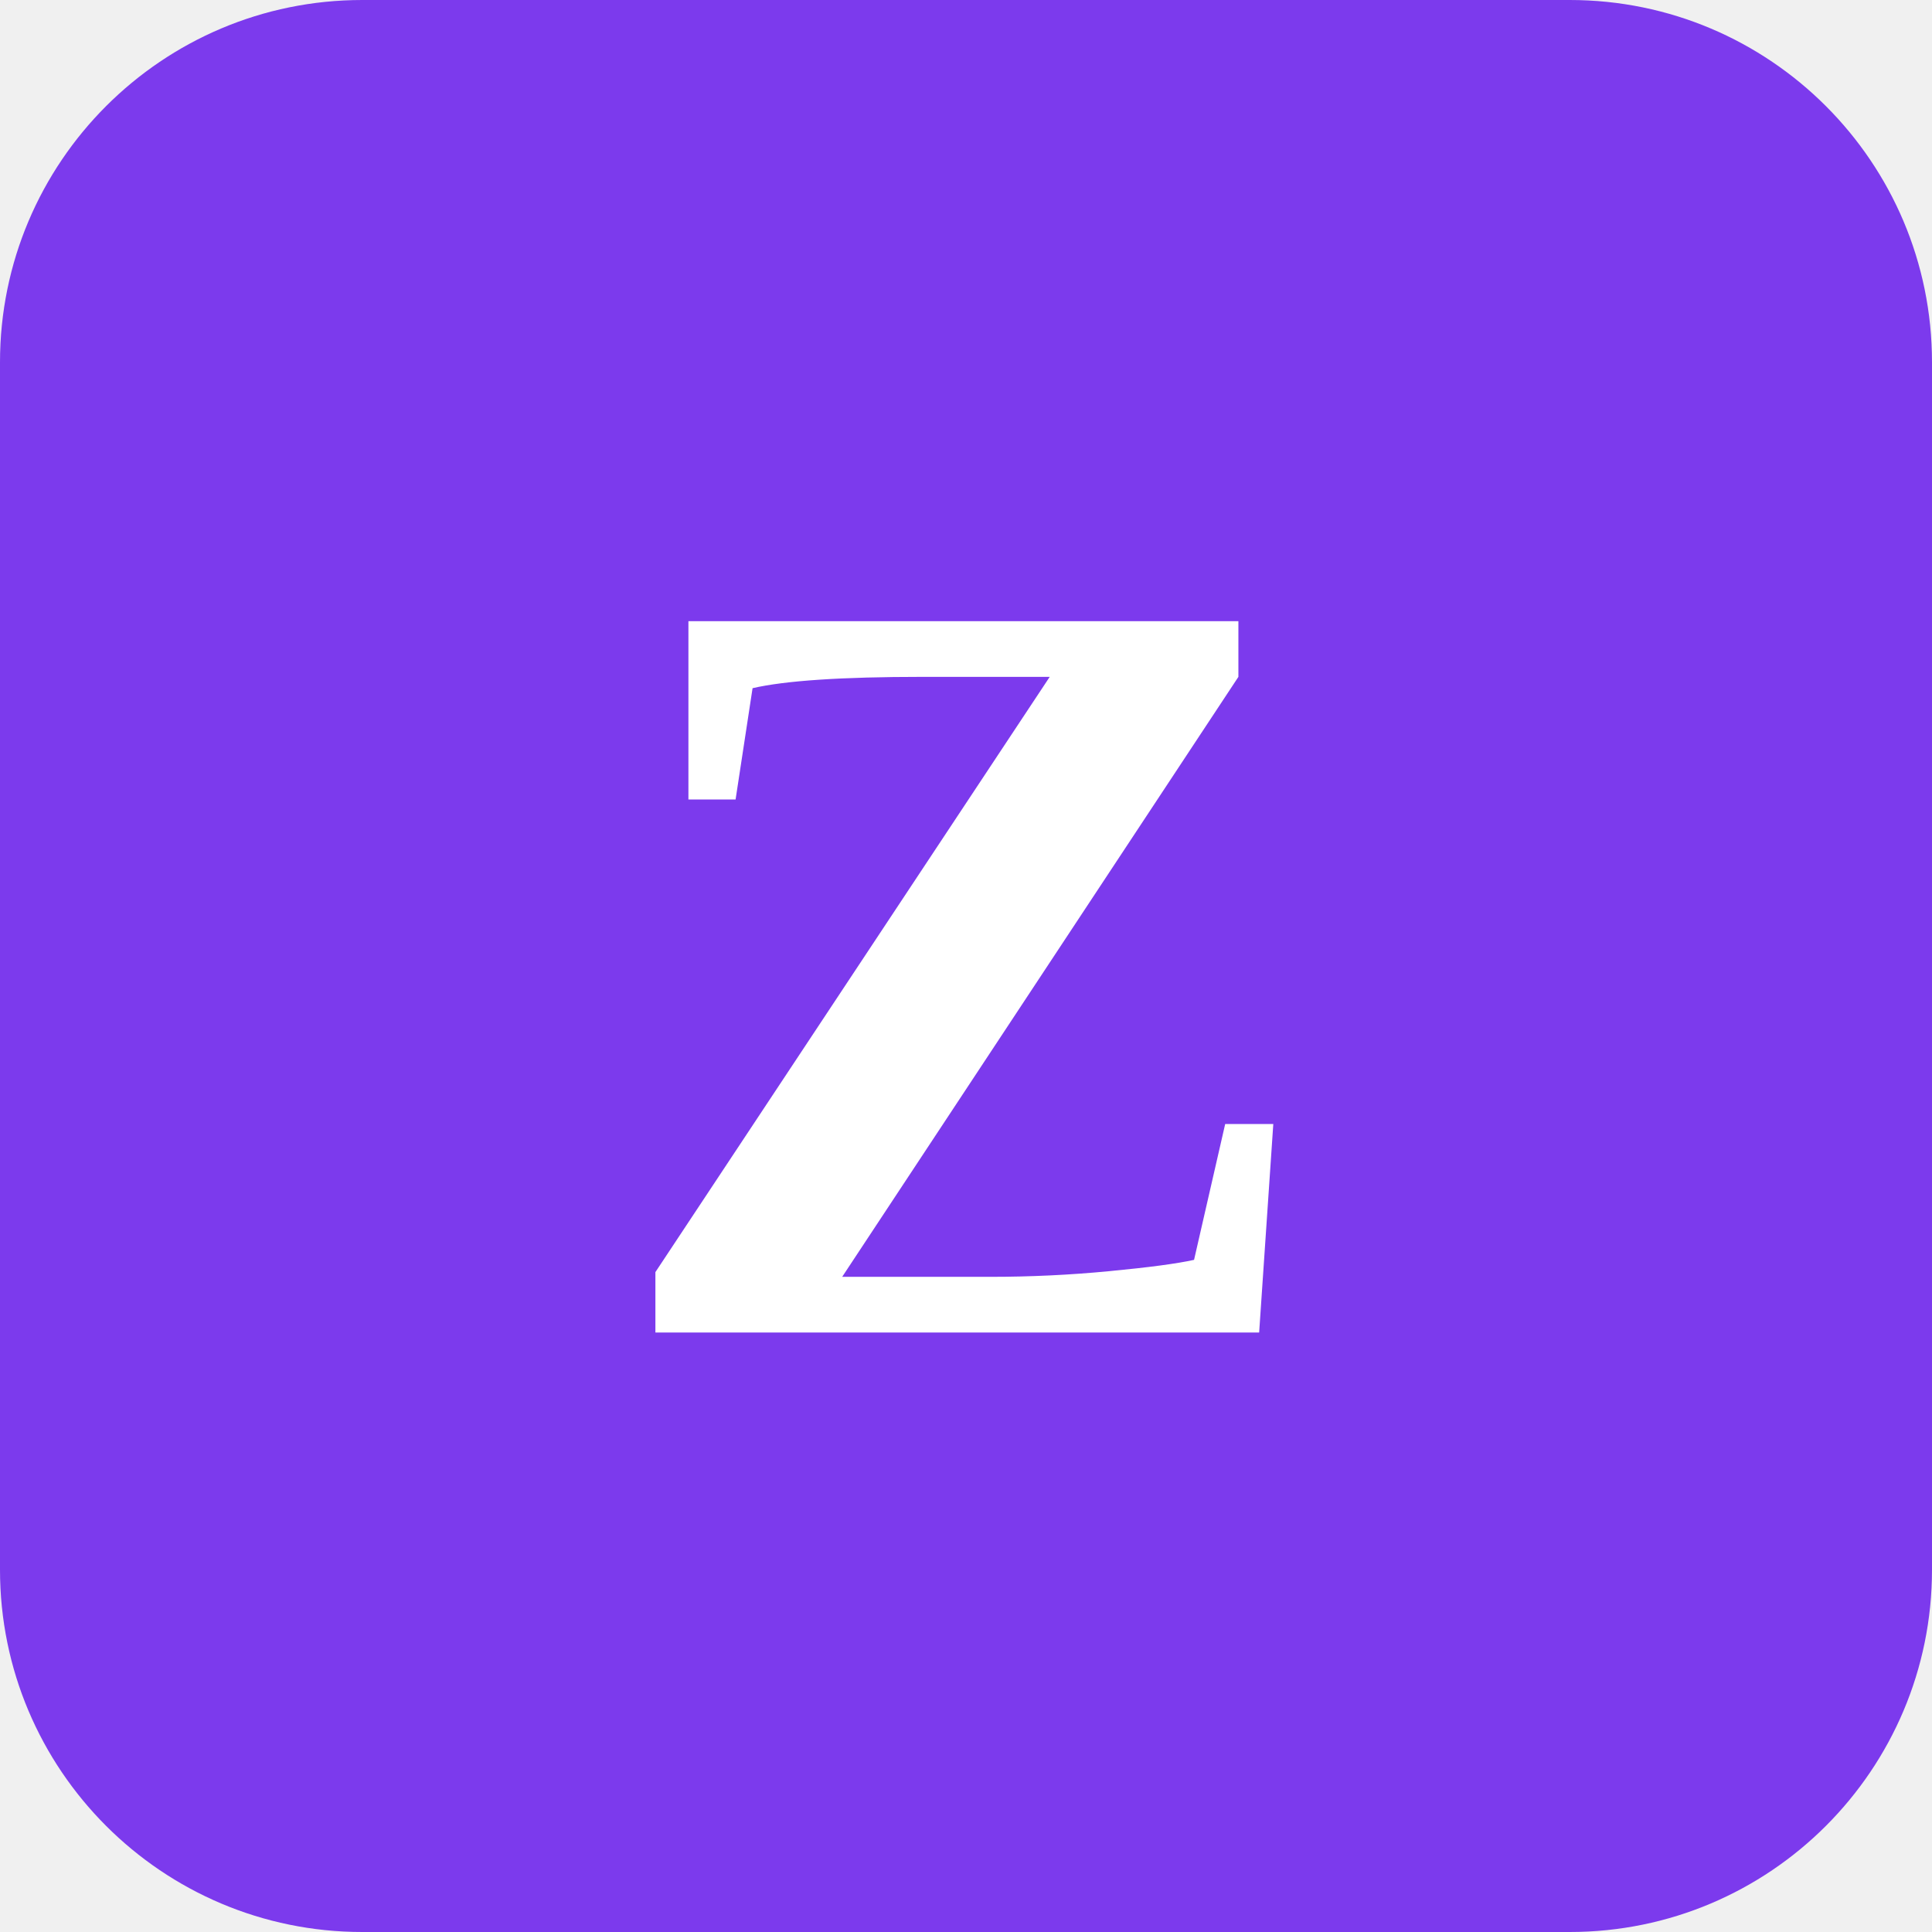
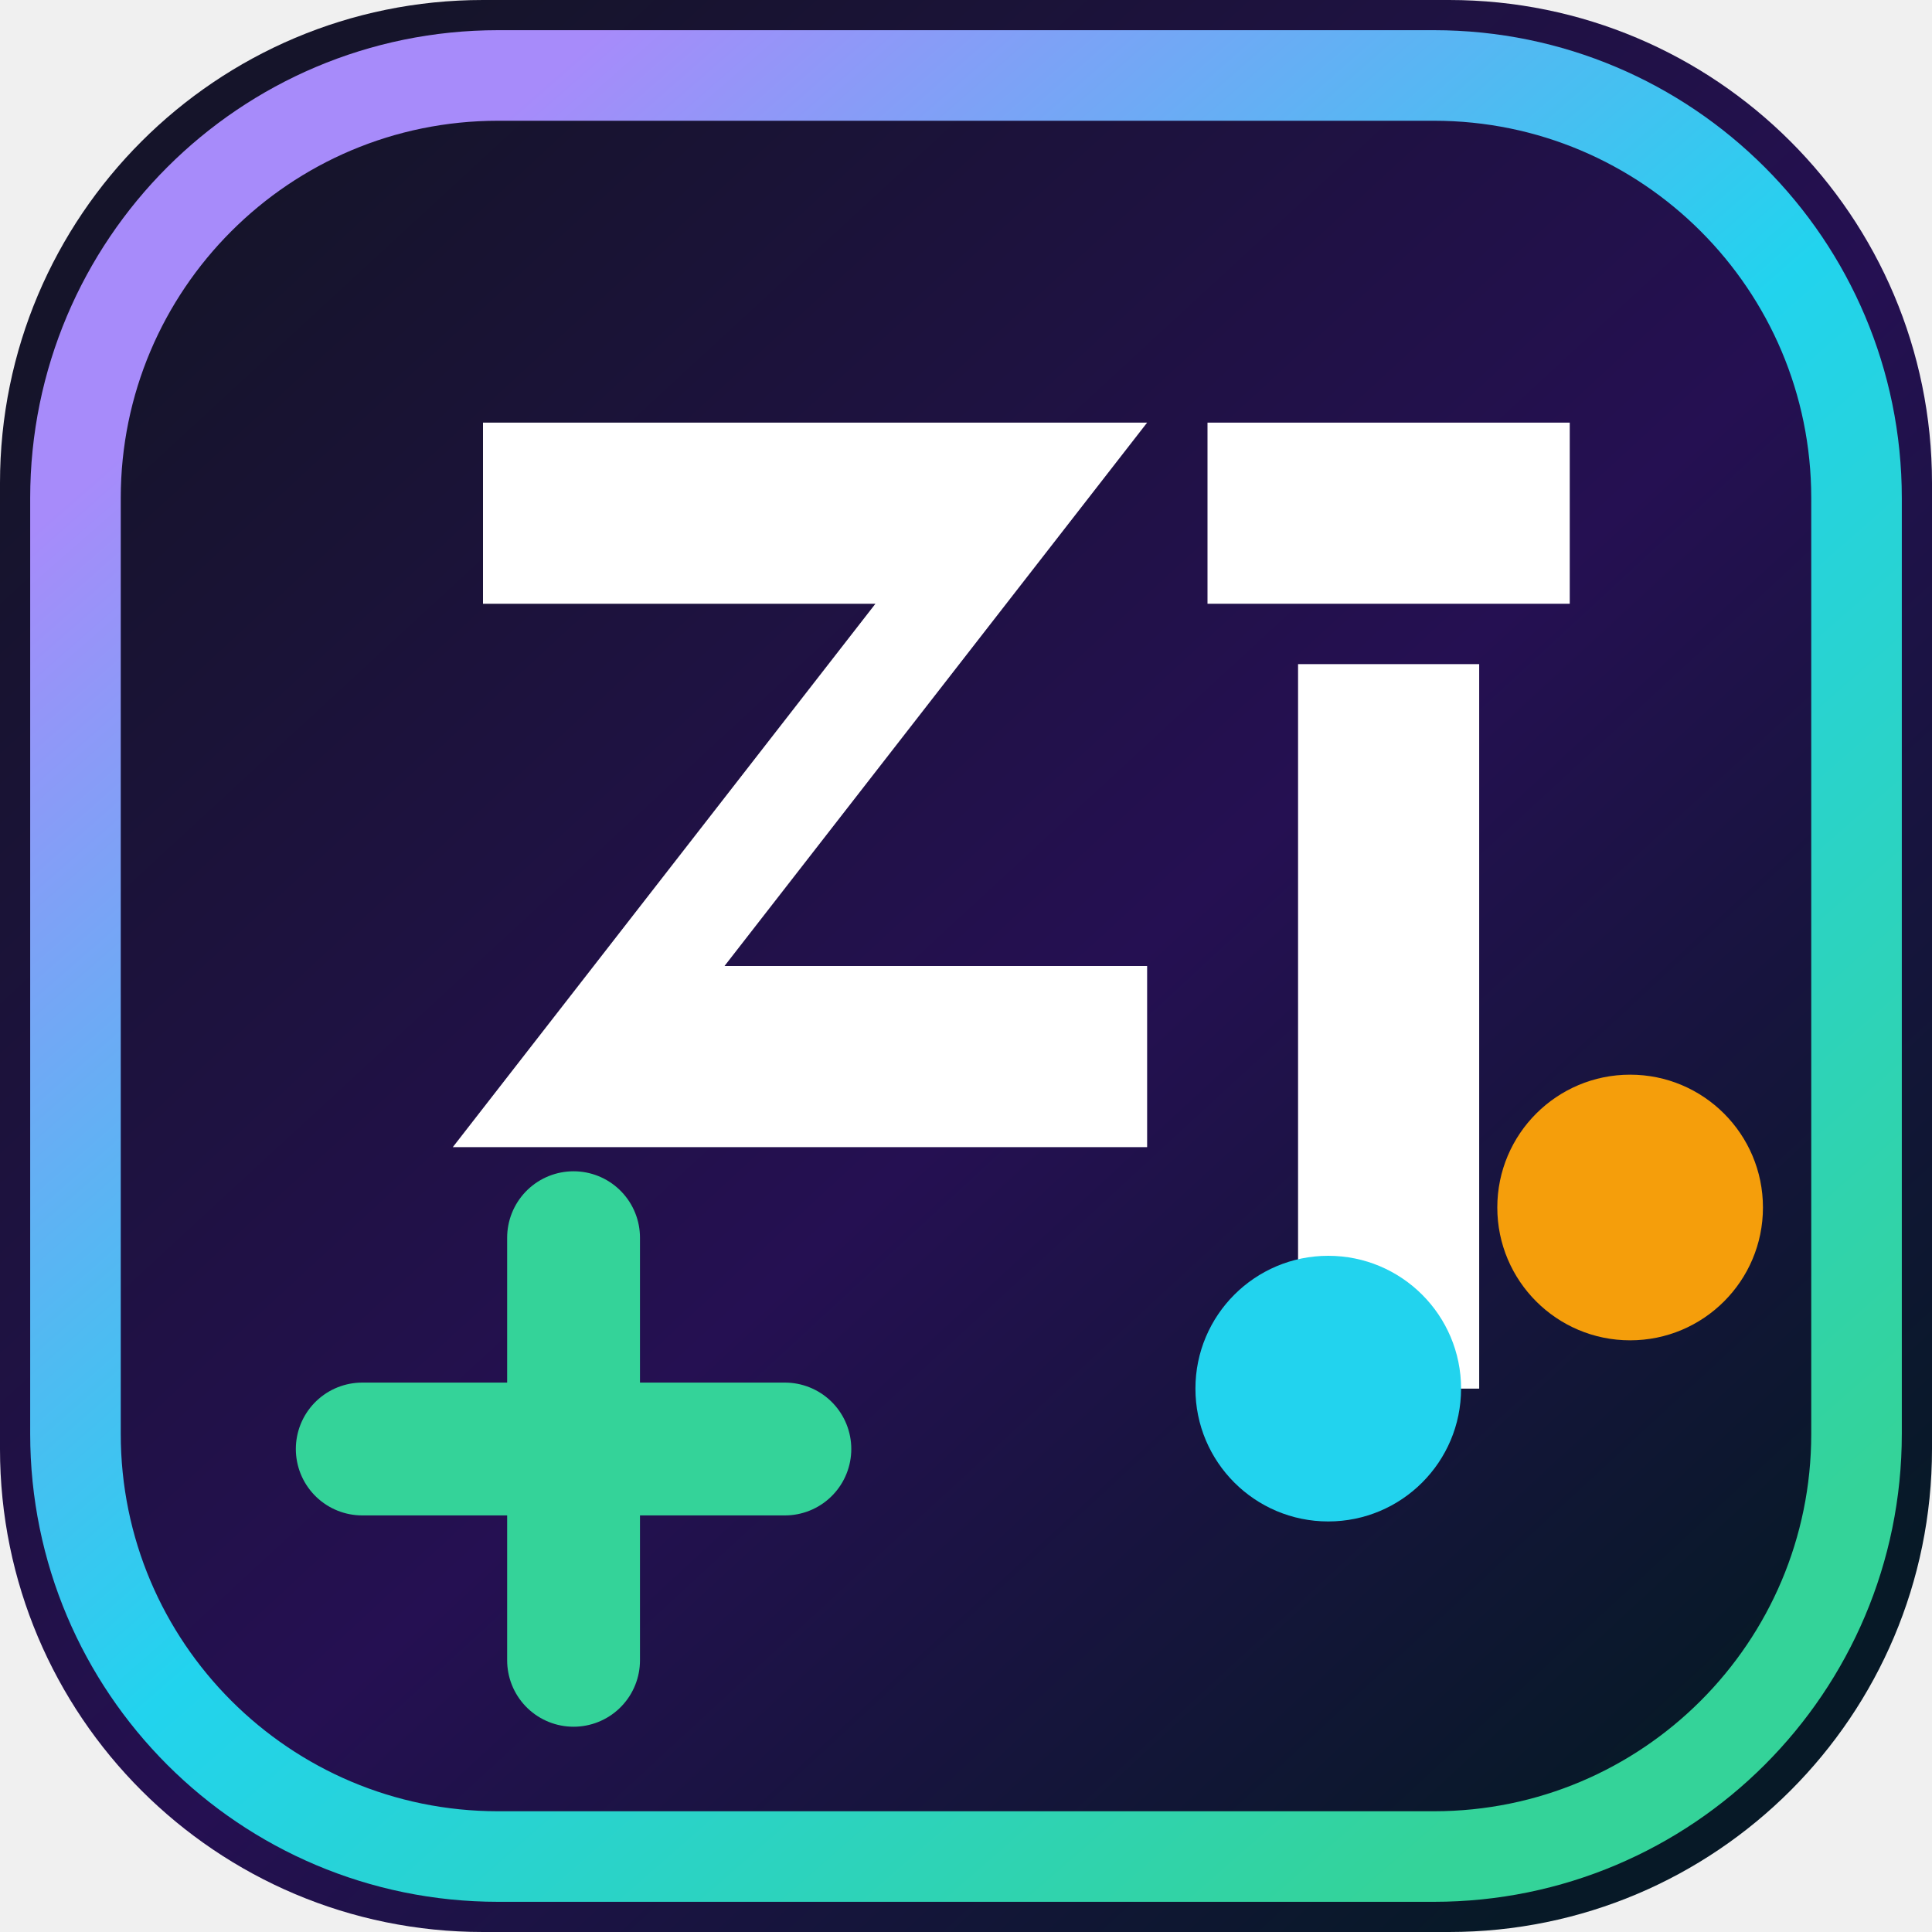
<svg xmlns="http://www.w3.org/2000/svg" viewBox="0 0 32 32">
-   <rect fill="#7c3aed" width="32" height="32" rx="6" />
-   <text x="50%" y="50%" font-size="18" font-weight="bold" fill="#fff" text-anchor="middle" dominant-baseline="central">Z</text>
+   <defs>
+     <linearGradient id="bg" x1="4" y1="3" x2="28" y2="29" gradientUnits="userSpaceOnUse">
+       <stop stop-color="#15142a" />
+       <stop offset="0.55" stop-color="#251052" />
+       <stop offset="1" stop-color="#071927" />
+     </linearGradient>
+     <linearGradient id="edge" x1="6" y1="4" x2="27" y2="28" gradientUnits="userSpaceOnUse">
+       <stop stop-color="#a78bfa" />
+       <stop offset="0.5" stop-color="#22d3ee" />
+       <stop offset="1" stop-color="#34d399" />
+     </linearGradient>
+   </defs>
+   <rect width="32" height="32" rx="8" fill="url(#bg)" />
+   <path d="M8 7h11l-7 9h7v3H7.5l7-9H8V7Z" fill="#fff" />
+   <path d="M20 7h6v3h-6V7Zm1.5 4h3v12h-3V11Z" fill="#fff" />
+   <circle cx="22" cy="23" r="2.2" fill="#22d3ee" />
+   <circle cx="27" cy="20" r="2.2" fill="#f59e0b" />
+   <path d="M6 24h7M9.5 20.5v7" stroke="#34d399" stroke-width="2.2" stroke-linecap="round" />
+   <rect x="1.25" y="1.25" width="29.5" height="29.5" rx="7" fill="none" stroke="url(#edge)" stroke-width="1.5" />
</svg>
